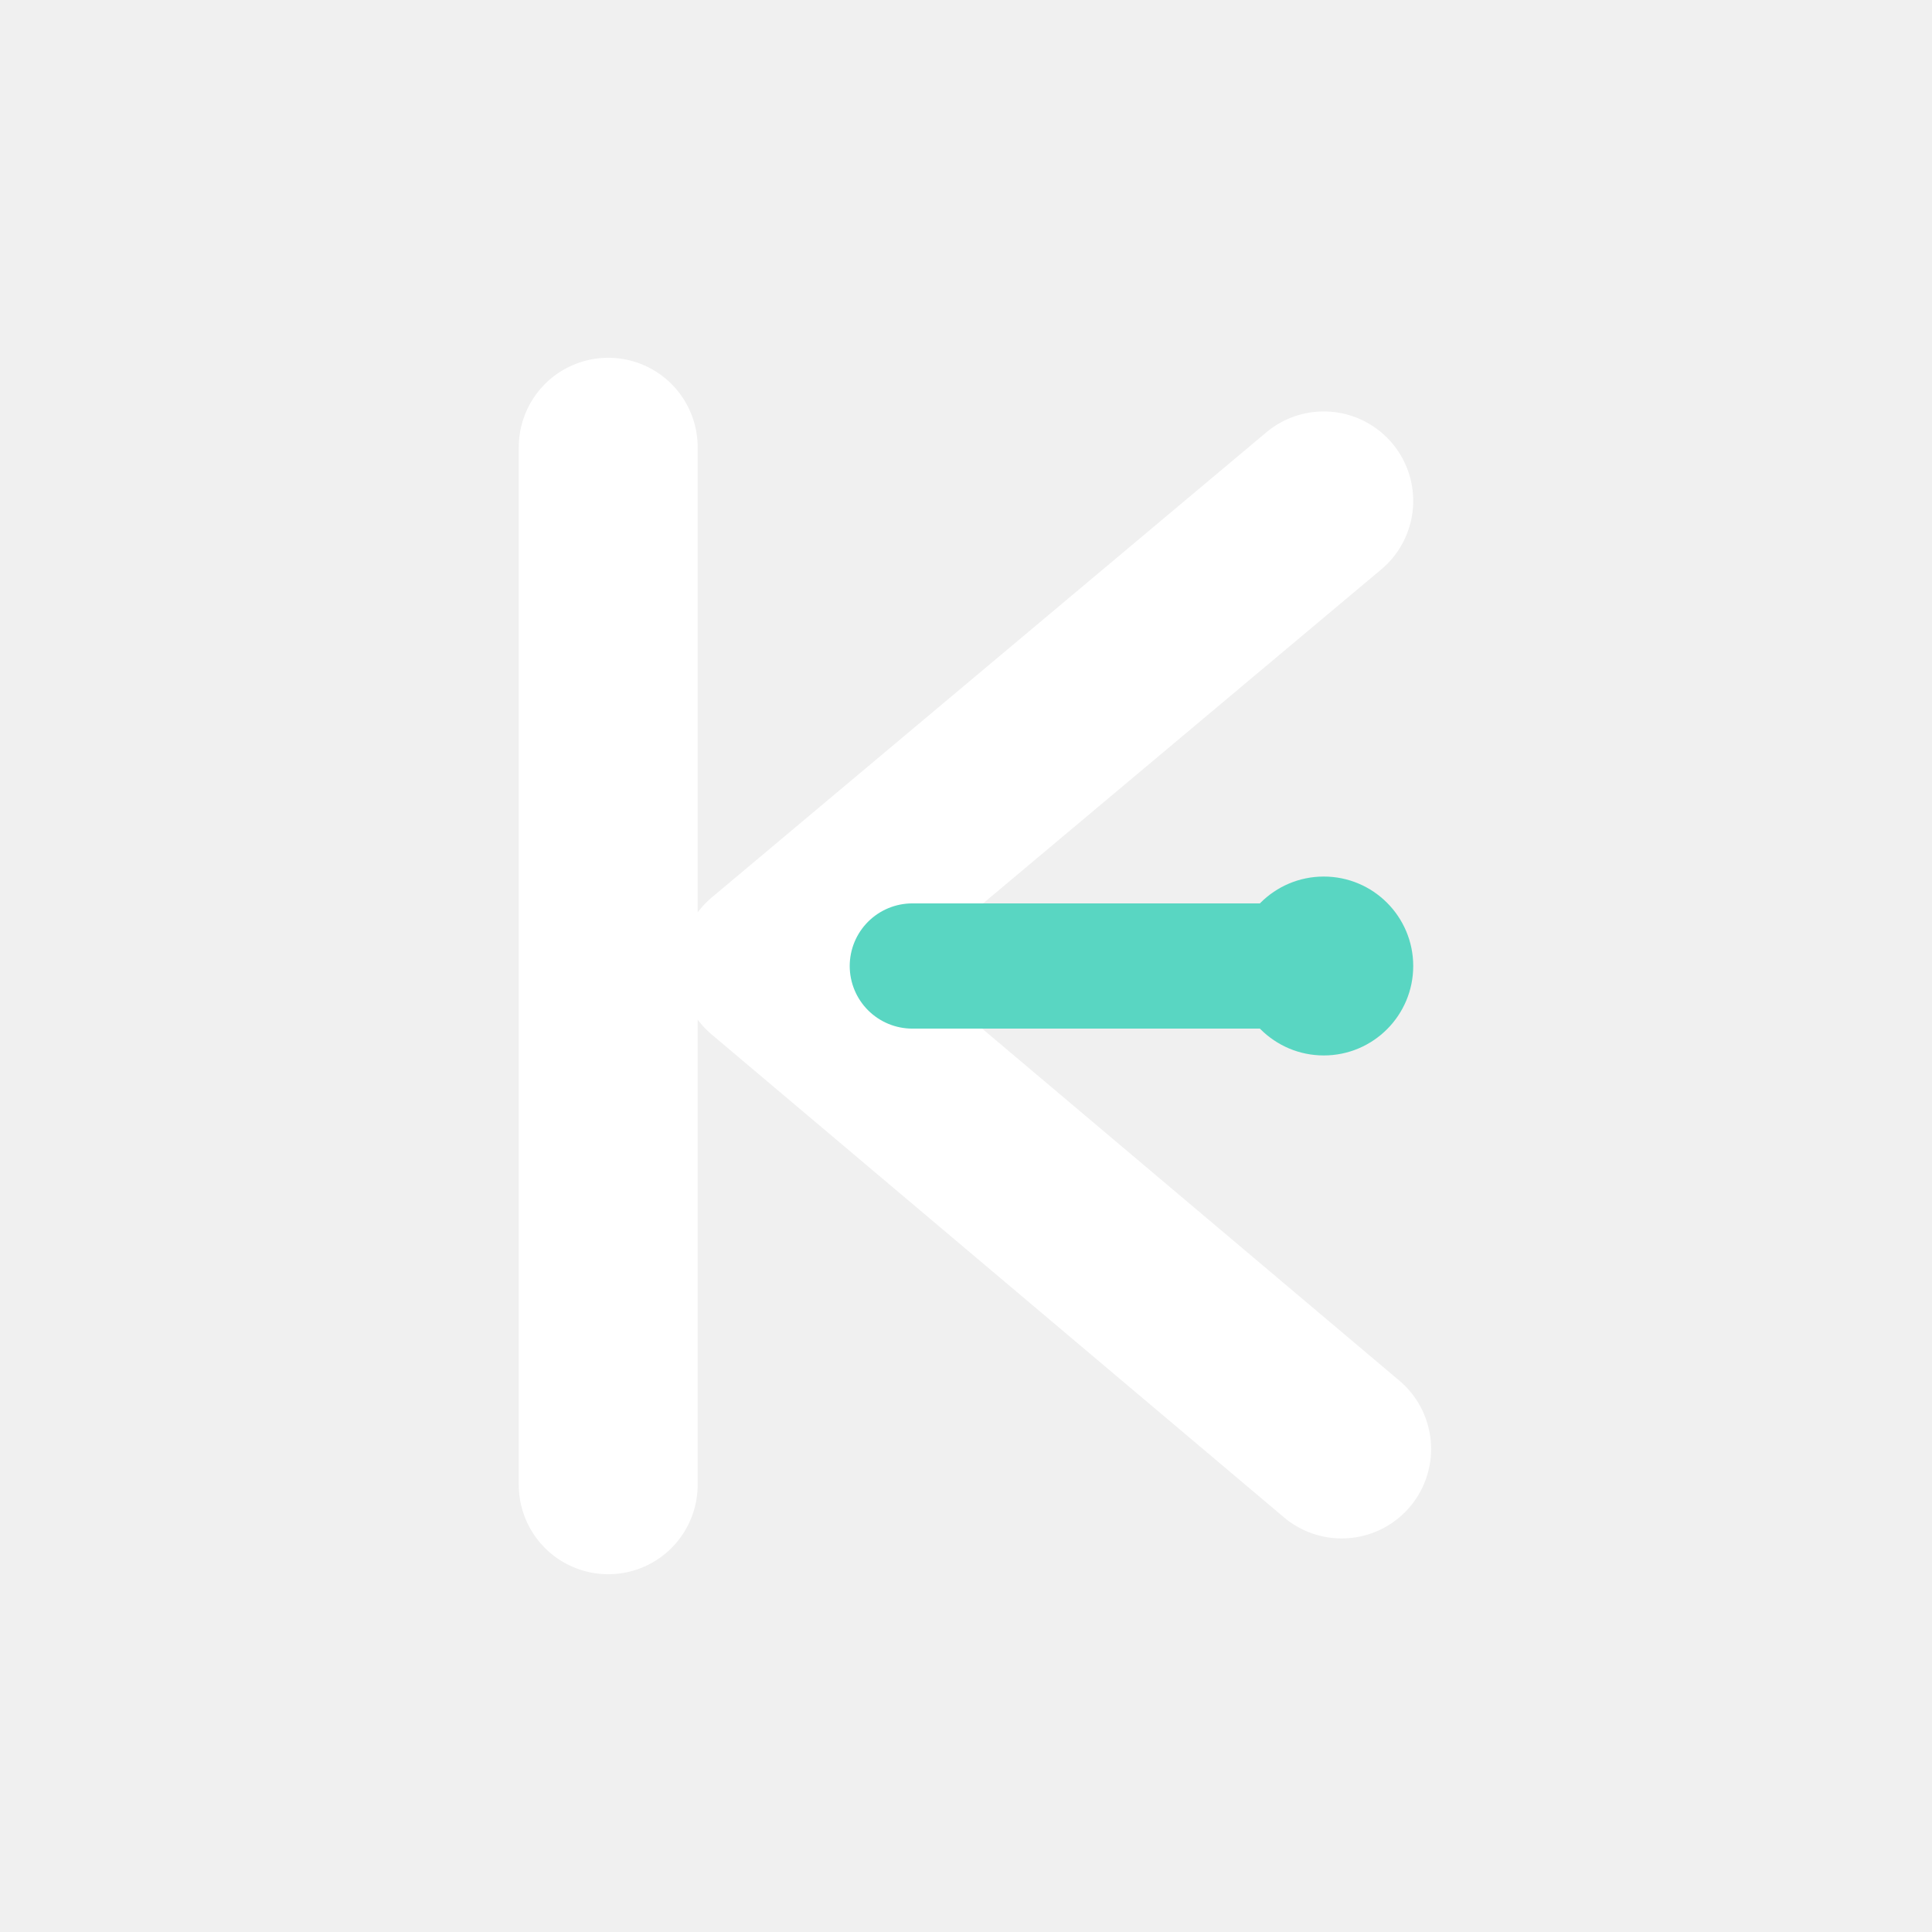
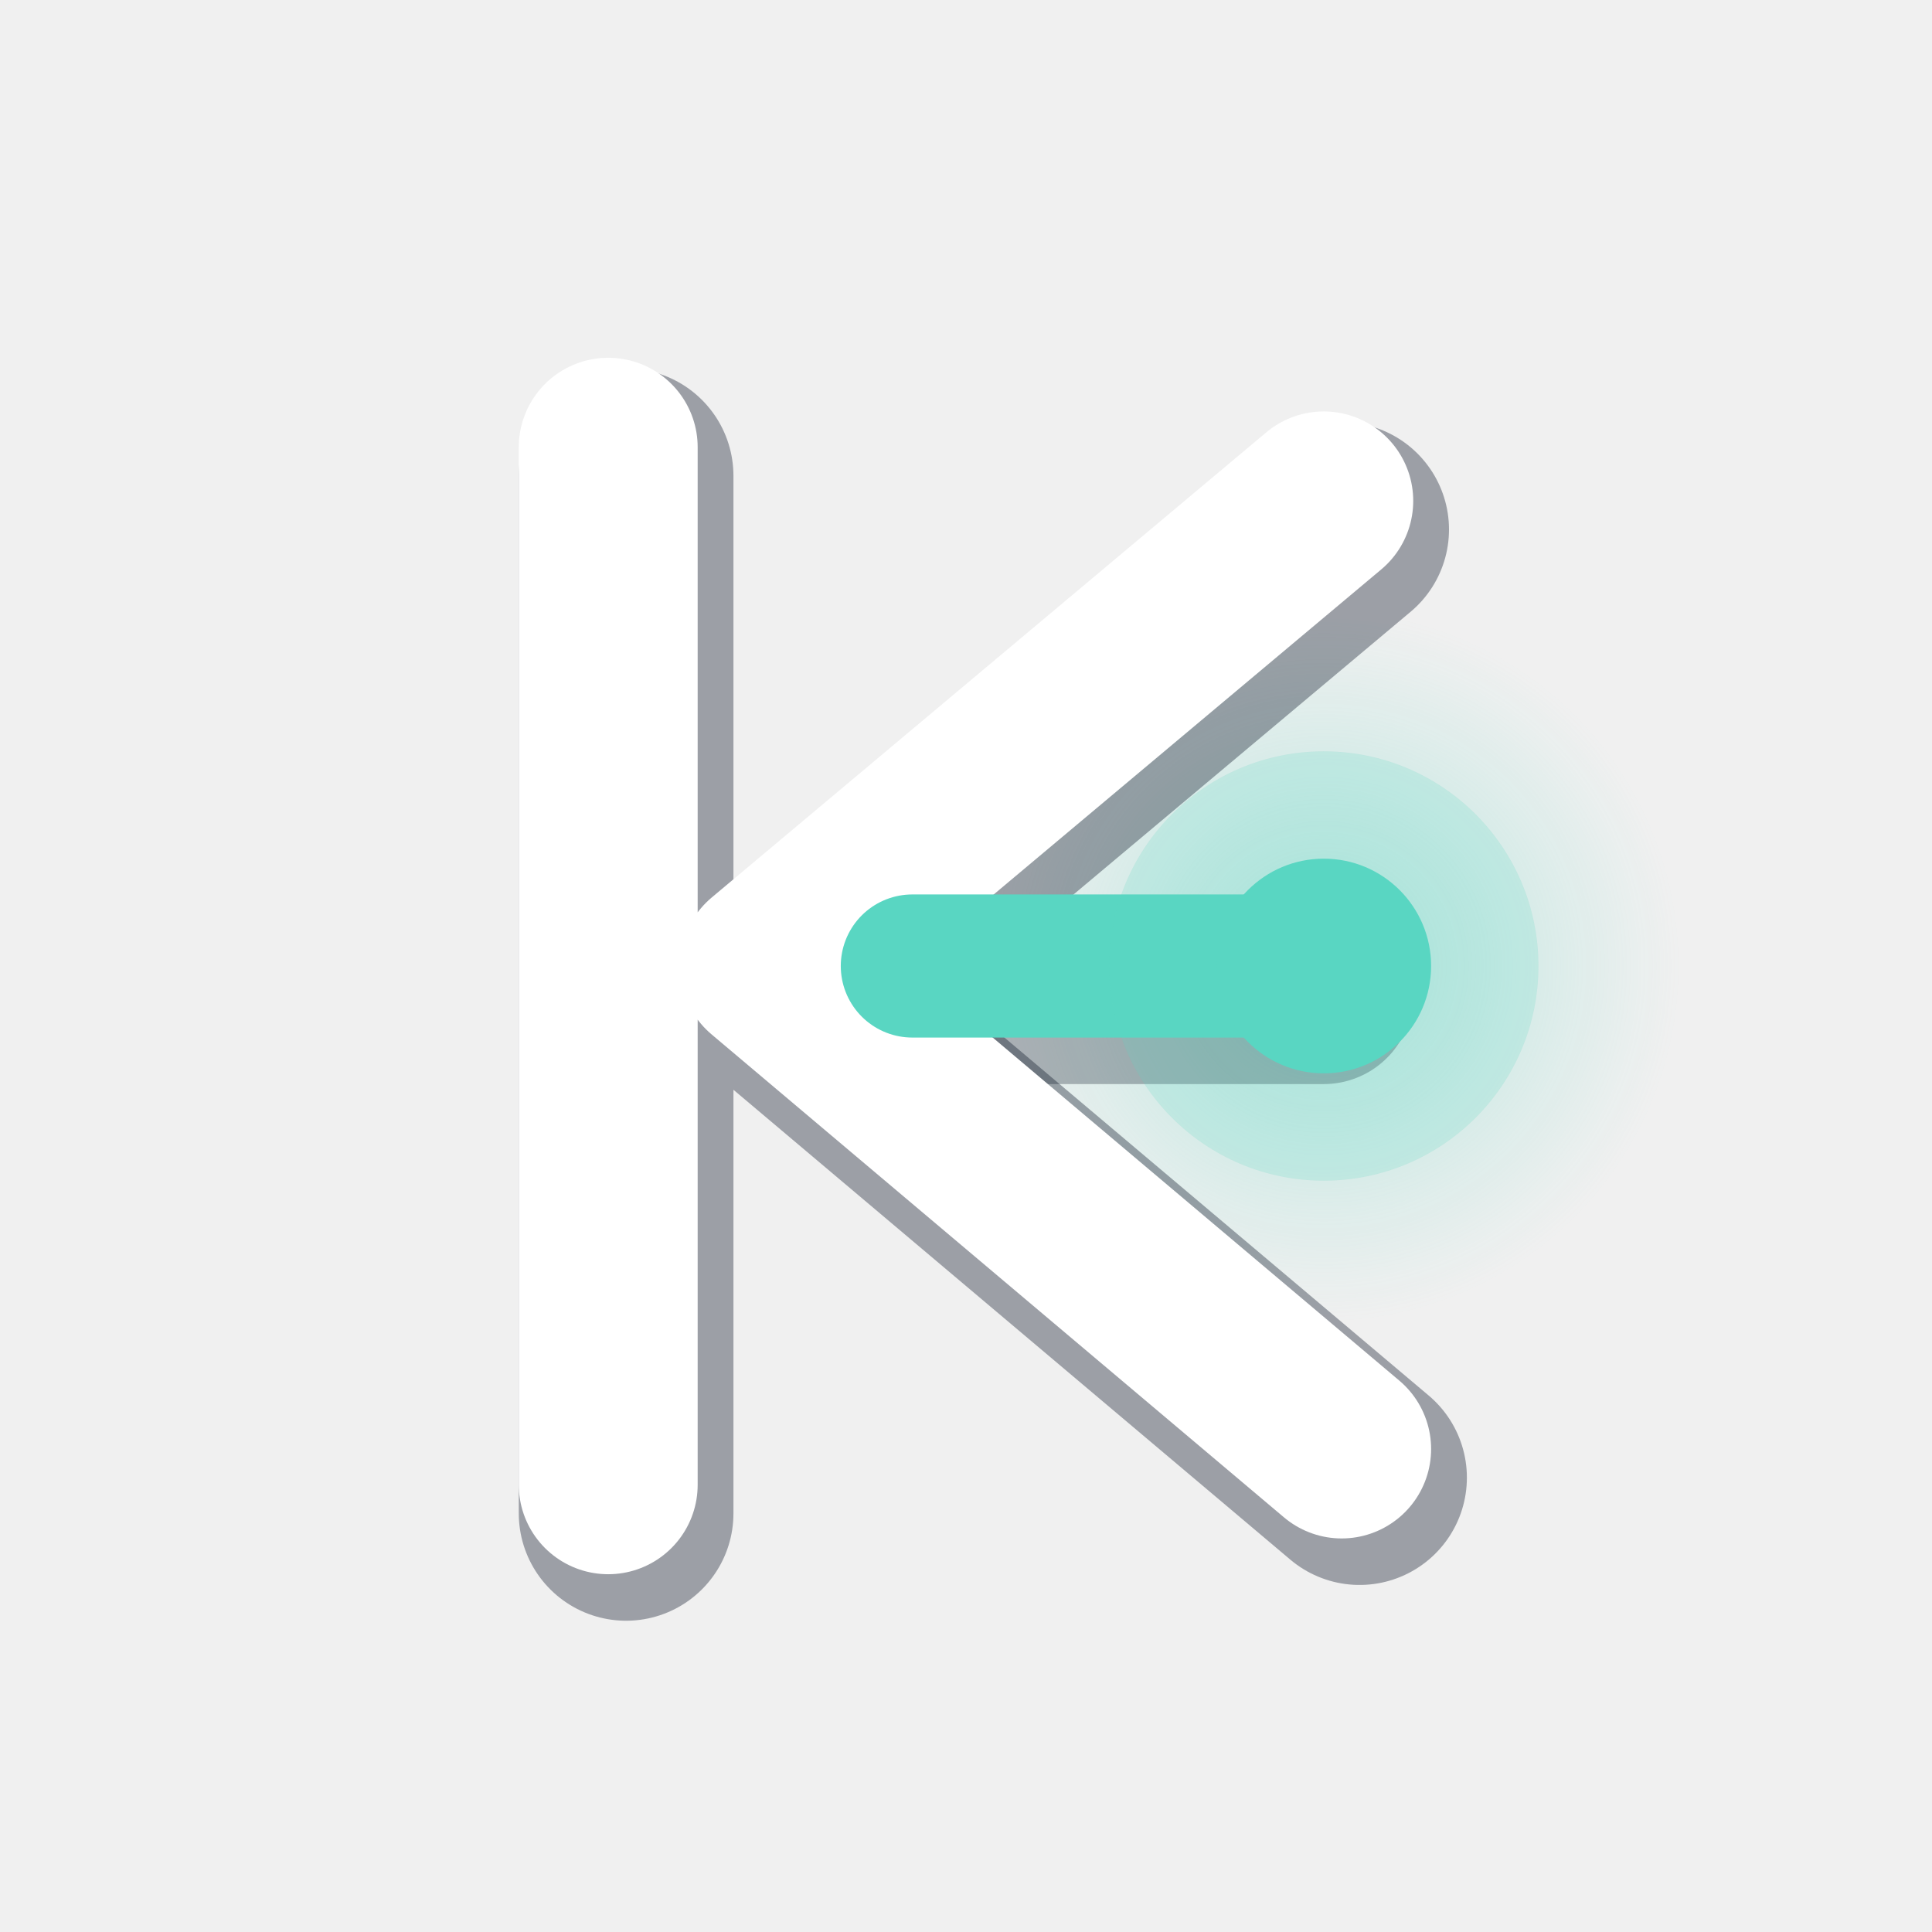
<svg xmlns="http://www.w3.org/2000/svg" width="108" height="108" viewBox="0 0 108 108">
-   <path d="M34 25v58M74 28 43 54l32 27" fill="none" stroke="#FFFFFF" stroke-width="10" stroke-linecap="round" stroke-linejoin="round" />
-   <path d="M51 54h22" fill="none" stroke="#59D6C2" stroke-width="7" stroke-linecap="round" />
-   <circle cx="74" cy="54" r="5" fill="#59D6C2" />
+   <defs>
+     <radialGradient id="splash-glow" cx="0.5" cy="0.5" r="0.5">
+       <stop offset="0" stop-color="#59D6C2" stop-opacity="0.38" />
+       <stop offset="1" stop-color="#59D6C2" stop-opacity="0" />
+     </radialGradient>
+   </defs>
+   <circle cx="74" cy="54" r="20" fill="url(#splash-glow)" />
+   <g fill="none" stroke-linecap="round" stroke-linejoin="round" transform="translate(1 1.6)">
+     <path d="M34 25v58M74 28 43 54l32 27" stroke="#020B1D" stroke-opacity="0.35" stroke-width="12" />
+     <path d="M51 54h22" stroke="#020B1D" stroke-opacity="0.28" stroke-width="10" />
+   </g>
+   <g fill="none" stroke-linecap="round" stroke-linejoin="round">
+     <path d="M34 25v58M74 28 43 54l32 27" stroke="#FFFFFF" stroke-width="10" />
+     <path d="M51 54h22" stroke="#59D6C2" stroke-width="8" />
+     <circle cx="74" cy="54" r="6" fill="#59D6C2" stroke="none" />
+     <circle cx="74" cy="54" r="12" fill="#59D6C2" opacity="0.2" stroke="none" />
+   </g>
</svg>
